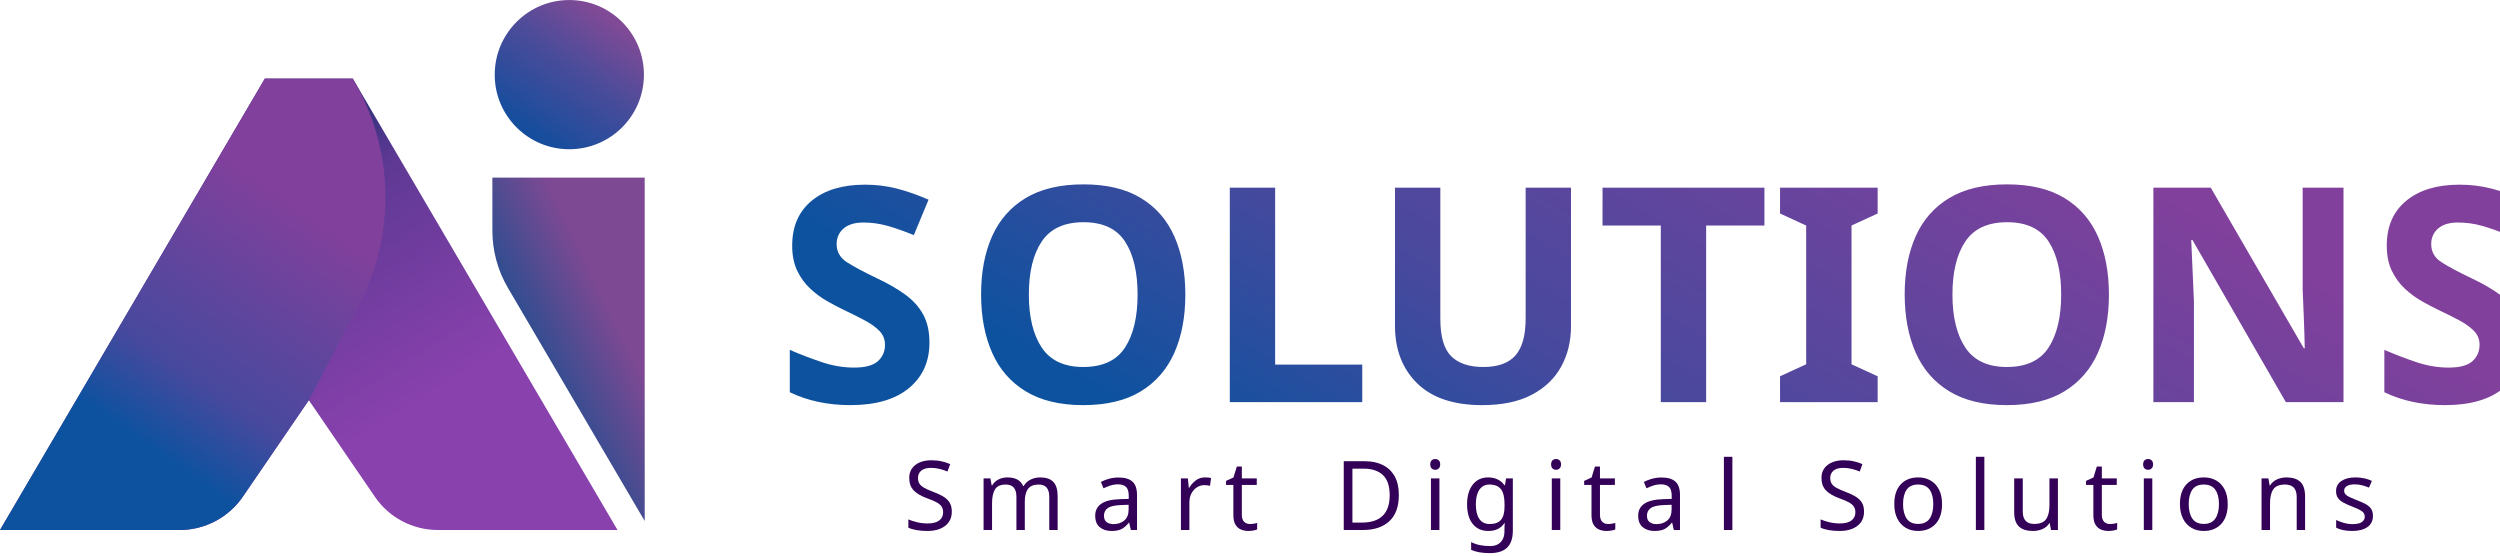
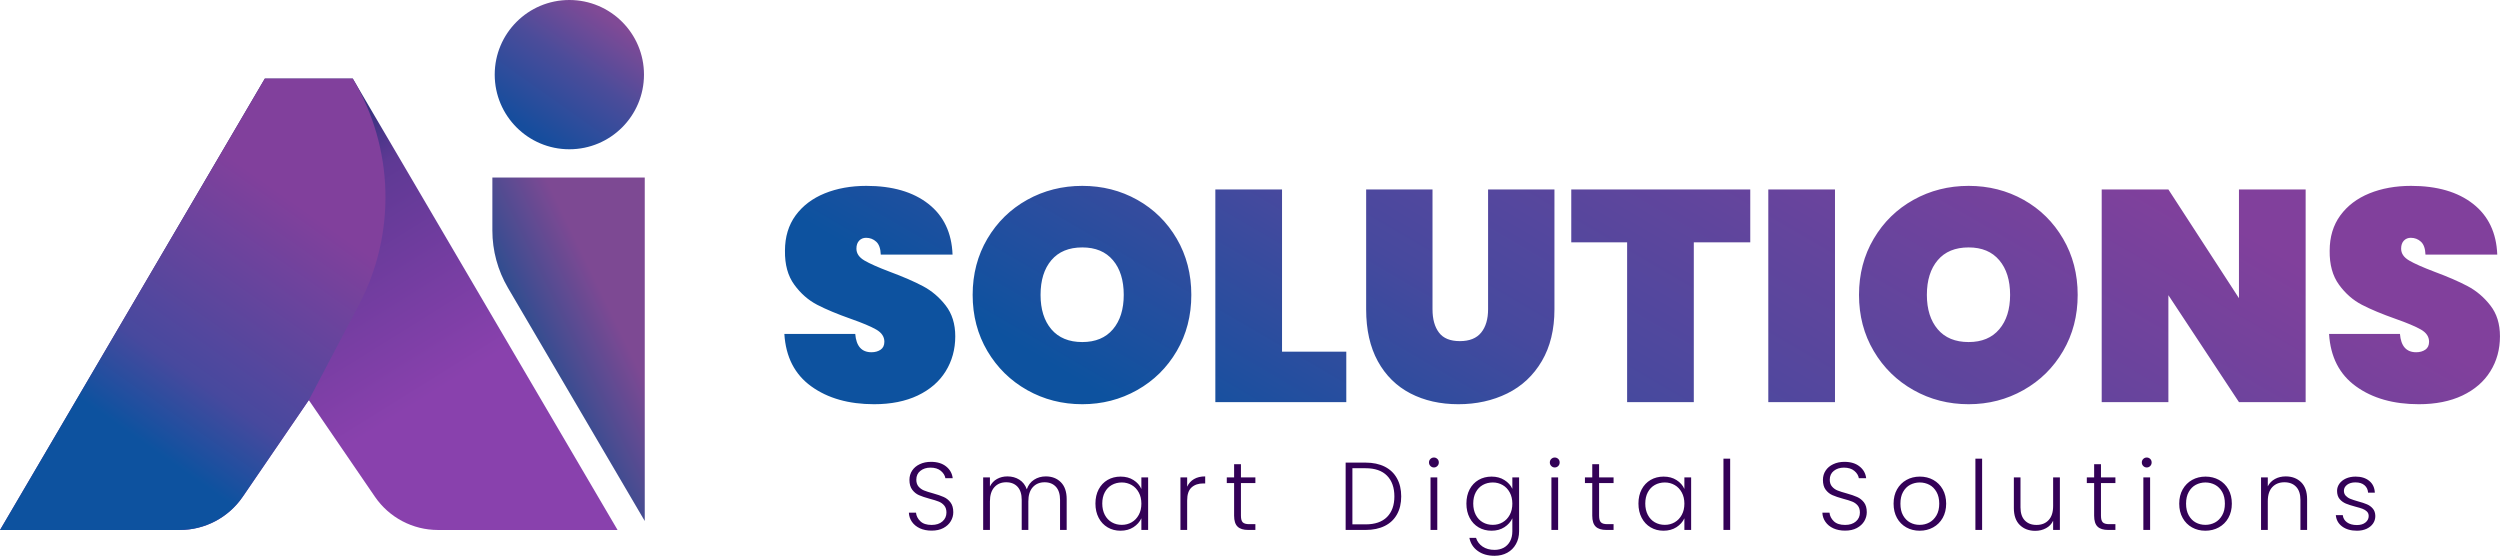
- <svg xmlns="http://www.w3.org/2000/svg" xml:space="preserve" width="167.056mm" height="37.139mm" version="1.1" shape-rendering="geometricPrecision" text-rendering="geometricPrecision" image-rendering="optimizeQuality" fill-rule="evenodd" clip-rule="evenodd" viewBox="0 0 19218 4272">
+ <svg xmlns="http://www.w3.org/2000/svg" xml:space="preserve" width="1489.89mm" height="331.225mm" version="1.1" style="shape-rendering:geometricPrecision; text-rendering:geometricPrecision; image-rendering:optimizeQuality; fill-rule:evenodd; clip-rule:evenodd" viewBox="0 0 61816 13743">
  <defs>
-     <linearGradient id="id0" gradientUnits="userSpaceOnUse" x1="11240" y1="4644.01" x2="14006.8" y2="-108.02">
-       <stop offset="0" stop-opacity="1" stop-color="#0D529F" />
-       <stop offset="0.369" stop-opacity="1" stop-color="#47499E" />
-       <stop offset="1" stop-opacity="1" stop-color="#81409C" />
+     <style type="text/css">
+    
+     .fil1 {fill:#330157;fill-rule:nonzero}
+     .fil3 {fill:url(#id0)}
+     .fil4 {fill:url(#id1)}
+     .fil2 {fill:url(#id2)}
+     .fil5 {fill:url(#id3)}
+     .fil0 {fill:url(#id4);fill-rule:nonzero}
+    
+   </style>
+     <linearGradient id="id0" gradientUnits="userSpaceOnUse" x1="12844.5" y1="9226.41" x2="15271.6" y2="8047.05">
+       <stop offset="0" style="stop-opacity:1; stop-color:#174E8F" />
+       <stop offset="0.49" style="stop-opacity:1; stop-color:#4A4C91" />
+       <stop offset="1" style="stop-opacity:1; stop-color:#7D4993" />
    </linearGradient>
-     <linearGradient id="id1" gradientUnits="userSpaceOnUse" x1="11240" y1="4644.01" x2="14006.8" y2="-108.02">
-       <stop offset="0" stop-opacity="1" stop-color="#0D529F" />
-       <stop offset="0.369" stop-opacity="1" stop-color="#47499E" />
-       <stop offset="1" stop-opacity="1" stop-color="#81409C" />
+     <linearGradient id="id1" gradientUnits="userSpaceOnUse" x1="13097.7" y1="3231.77" x2="15057" y2="459.067">
+       <stop offset="0" style="stop-opacity:1; stop-color:#164D9D" />
+       <stop offset="0.569" style="stop-opacity:1; stop-color:#4B4C9A" />
+       <stop offset="1" style="stop-opacity:1; stop-color:#804A96" />
    </linearGradient>
-     <linearGradient id="id2" gradientUnits="userSpaceOnUse" x1="1797.09" y1="1412.96" x2="2950.06" y2="3265.31">
-       <stop offset="0" stop-opacity="1" stop-color="#33317C" />
-       <stop offset="0.22" stop-opacity="1" stop-color="#5E3994" />
-       <stop offset="1" stop-opacity="1" stop-color="#8941AD" />
+     <linearGradient id="id2" gradientUnits="userSpaceOnUse" x1="5780.59" y1="4544.95" x2="9489.22" y2="10503.2">
+       <stop offset="0" style="stop-opacity:1; stop-color:#33317C" />
+       <stop offset="0.22" style="stop-opacity:1; stop-color:#5E3994" />
+       <stop offset="1" style="stop-opacity:1; stop-color:#8941AD" />
    </linearGradient>
-     <linearGradient id="id3" gradientUnits="userSpaceOnUse" x1="3993.15" y1="2868.36" x2="4747.72" y2="2501.72">
-       <stop offset="0" stop-opacity="1" stop-color="#174E8F" />
-       <stop offset="0.49" stop-opacity="1" stop-color="#4A4C91" />
-       <stop offset="1" stop-opacity="1" stop-color="#7D4993" />
+     <linearGradient id="id3" gradientUnits="userSpaceOnUse" x1="2748.97" y1="10393.5" x2="6781.69" y2="4654.69">
+       <stop offset="0" style="stop-opacity:1; stop-color:#0D529F" />
+       <stop offset="0.29" style="stop-opacity:1; stop-color:#47499E" />
+       <stop offset="1" style="stop-opacity:1; stop-color:#81409C" />
    </linearGradient>
-     <linearGradient id="id4" gradientUnits="userSpaceOnUse" x1="4071.89" y1="1004.71" x2="4681" y2="142.726">
-       <stop offset="0" stop-opacity="1" stop-color="#164D9D" />
-       <stop offset="0.569" stop-opacity="1" stop-color="#4B4C9A" />
-       <stop offset="1" stop-opacity="1" stop-color="#804A96" />
-     </linearGradient>
-     <linearGradient id="id5" gradientUnits="userSpaceOnUse" x1="854.608" y1="3231.19" x2="2108.33" y2="1447.08">
-       <stop offset="0" stop-opacity="1" stop-color="#0D529F" />
-       <stop offset="0.29" stop-opacity="1" stop-color="#47499E" />
-       <stop offset="1" stop-opacity="1" stop-color="#81409C" />
+     <linearGradient id="id4" gradientUnits="userSpaceOnUse" x1="36154.9" y1="14938" x2="45054.7" y2="-347.459">
+       <stop offset="0" style="stop-opacity:1; stop-color:#0D529F" />
+       <stop offset="0.369" style="stop-opacity:1; stop-color:#47499E" />
+       <stop offset="1" style="stop-opacity:1; stop-color:#81409C" />
    </linearGradient>
  </defs>
  <g id="Layer_x0020_1">
-     <text x="5965" y="3091" fill="url(#id0)" font-weight="900" font-size="2308.88px" font-family="Poppins Black">S</text>
-     <text x="7408" y="3091" fill="url(#id1)" font-weight="900" font-size="2308.88px" font-family="Poppins Black">OLUTIONS</text>
-     <text x="6945" y="4074" fill="#330157" font-weight="300" font-size="740.446px" font-family="Poppins Light">S</text>
-     <text x="7498" y="4074" fill="#330157" font-weight="300" font-size="740.446px" font-family="Poppins Light">m</text>
-     <text x="8385" y="4074" fill="#330157" font-weight="300" font-size="740.446px" font-family="Poppins Light">a</text>
-     <text x="9015" y="4074" fill="#330157" font-weight="300" font-size="740.446px" font-family="Poppins Light">r</text>
-     <text x="9413" y="4074" fill="#330157" font-weight="300" font-size="740.446px" font-family="Poppins Light">t   D</text>
-     <text x="10937" y="4074" fill="#330157" font-weight="300" font-size="740.446px" font-family="Poppins Light">i</text>
-     <text x="11237" y="4074" fill="#330157" font-weight="300" font-size="740.446px" font-family="Poppins Light">g</text>
-     <text x="11866" y="4074" fill="#330157" font-weight="300" font-size="740.446px" font-family="Poppins Light">i</text>
-     <text x="12166" y="4074" fill="#330157" font-weight="300" font-size="740.446px" font-family="Poppins Light">t</text>
-     <text x="12559" y="4074" fill="#330157" font-weight="300" font-size="740.446px" font-family="Poppins Light">a</text>
-     <text x="13189" y="4074" fill="#330157" font-weight="300" font-size="740.446px" font-family="Poppins Light">l   S</text>
-     <text x="14521" y="4074" fill="#330157" font-weight="300" font-size="740.446px" font-family="Poppins Light">o</text>
-     <text x="15126" y="4074" fill="#330157" font-weight="300" font-size="740.446px" font-family="Poppins Light">l</text>
-     <text x="15425" y="4074" fill="#330157" font-weight="300" font-size="740.446px" font-family="Poppins Light">u</text>
-     <text x="16024" y="4074" fill="#330157" font-weight="300" font-size="740.446px" font-family="Poppins Light">t</text>
-     <text x="16417" y="4074" fill="#330157" font-weight="300" font-size="740.446px" font-family="Poppins Light">i</text>
-     <text x="16717" y="4074" fill="#330157" font-weight="300" font-size="740.446px" font-family="Poppins Light">o</text>
-     <text x="17322" y="4074" fill="#330157" font-weight="300" font-size="740.446px" font-family="Poppins Light">n</text>
-     <text x="17920" y="4074" fill="#330157" font-weight="300" font-size="740.446px" font-family="Poppins Light">s</text>
-     <path fill="url(#id2)" d="M4747 4074l-1381 0c-193,0 -375,-95 -484,-255l-508 -743 -508 743c-110,160 -291,255 -485,255l-1381 0 2036 -3470 676 0 2035 3470z" />
-     <path fill="url(#id3)" d="M4956 1365l0 2640 -1052 -1793c-78,-133 -119,-285 -119,-440l0 -407 1171 0z" />
-     <path fill="url(#id4)" d="M4950 574c0,-317 -257,-574 -574,-574 -316,0 -573,257 -573,574 0,317 257,573 573,573 317,0 574,-256 574,-573z" />
-     <path fill="url(#id5)" d="M2758 2345l-384 731 -508 743c-110,159 -291,255 -485,255l-1381 0 2036 -3470 676 0c317,533 335,1192 46,1741z" />
+     <path class="fil0" d="M21614 9995c-628,0 -1147,-147 -1555,-442 -409,-295 -630,-727 -665,-1296l1753 0c24,302 158,453 401,453 89,0 164,-21 226,-63 62,-42 93,-108 93,-197 0,-124 -67,-224 -201,-301 -133,-76 -341,-164 -623,-263 -337,-119 -616,-235 -836,-349 -220,-114 -410,-280 -568,-498 -159,-218 -235,-498 -230,-839 0,-342 88,-633 263,-873 176,-240 416,-422 721,-546 304,-123 647,-185 1028,-185 644,0 1155,148 1534,445 379,297 578,716 598,1255l-1775 0c-5,-148 -42,-255 -112,-319 -69,-64 -153,-97 -252,-97 -69,0 -126,24 -171,71 -44,47 -67,113 -67,197 0,119 66,216 197,293 131,77 340,170 628,279 331,123 605,242 820,356 216,114 403,273 561,476 158,203 238,457 238,764 0,322 -80,611 -238,866 -158,255 -389,454 -691,598 -302,143 -661,215 -1077,215zm5147 0c-495,0 -949,-116 -1363,-349 -413,-233 -741,-555 -984,-966 -242,-411 -364,-873 -364,-1388 0,-515 122,-978 364,-1389 243,-411 571,-732 984,-962 414,-230 868,-345 1363,-345 495,0 948,115 1359,345 411,230 737,551 977,962 240,411 360,874 360,1389 0,515 -120,977 -360,1388 -240,411 -567,733 -980,966 -414,233 -866,349 -1356,349zm0 -1537c327,0 580,-106 758,-316 178,-210 267,-494 267,-850 0,-362 -89,-648 -267,-858 -178,-211 -431,-316 -758,-316 -331,0 -586,105 -765,316 -178,210 -267,496 -267,858 0,356 89,640 267,850 179,210 434,316 765,316zm4939 237l1589 0 0 1248 -3238 0 0 -5258 1649 0 0 4010zm3721 -4010l0 2963c0,243 53,435 160,576 106,141 278,211 516,211 237,0 413,-70 527,-211 114,-141 171,-333 171,-576l0 -2963 1641 0 0 2963c0,500 -104,927 -312,1281 -208,354 -492,620 -854,799 -361,178 -765,267 -1210,267 -446,0 -841,-89 -1185,-267 -344,-179 -613,-444 -806,-795 -193,-352 -289,-780 -289,-1285l0 -2963 1641 0zm7857 0l0 1307 -1396 0 0 3951 -1649 0 0 -3951 -1381 0 0 -1307 4426 0zm2095 0l0 5258 -1649 0 0 -5258 1649 0zm3305 5310c-495,0 -950,-116 -1363,-349 -414,-233 -742,-555 -984,-966 -243,-411 -364,-873 -364,-1388 0,-515 121,-978 364,-1389 242,-411 570,-732 984,-962 413,-230 868,-345 1363,-345 495,0 948,115 1359,345 411,230 736,551 976,962 241,411 361,874 361,1389 0,515 -120,977 -361,1388 -240,411 -566,733 -980,966 -413,233 -865,349 -1355,349zm0 -1537c327,0 579,-106 757,-316 179,-210 268,-494 268,-850 0,-362 -89,-648 -268,-858 -178,-211 -430,-316 -757,-316 -332,0 -587,105 -765,316 -178,210 -268,496 -268,858 0,356 90,640 268,850 178,210 433,316 765,316zm8333 1485l-1649 0 -1745 -2644 0 2644 -1649 0 0 -5258 1649 0 1745 2688 0 -2688 1649 0 0 5258zm2799 52c-628,0 -1147,-147 -1555,-442 -409,-295 -630,-727 -665,-1296l1753 0c24,302 158,453 401,453 89,0 164,-21 226,-63 62,-42 93,-108 93,-197 0,-124 -67,-224 -201,-301 -133,-76 -341,-164 -623,-263 -337,-119 -616,-235 -836,-349 -220,-114 -410,-280 -568,-498 -158,-218 -235,-498 -230,-839 0,-342 88,-633 263,-873 176,-240 416,-422 721,-546 304,-123 647,-185 1028,-185 644,0 1155,148 1534,445 379,297 578,716 598,1255l-1775 0c-5,-148 -42,-255 -112,-319 -69,-64 -153,-97 -252,-97 -69,0 -126,24 -171,71 -44,47 -67,113 -67,197 0,119 66,216 197,293 131,77 341,170 628,279 331,123 605,242 820,356 216,114 403,273 561,476 159,203 238,457 238,764 0,322 -79,611 -238,866 -158,255 -389,454 -691,598 -302,143 -661,215 -1077,215z" />
+     <path class="fil1" d="M23035 13121c-109,0 -206,-19 -289,-57 -83,-38 -149,-92 -197,-160 -47,-68 -73,-144 -76,-228l176 0c8,81 44,152 108,213 63,61 156,91 278,91 113,0 202,-29 268,-87 66,-57 99,-131 99,-220 0,-71 -18,-129 -55,-173 -36,-43 -81,-76 -135,-97 -54,-22 -129,-45 -224,-70 -111,-31 -200,-60 -265,-89 -65,-28 -120,-73 -166,-133 -46,-60 -70,-142 -70,-245 0,-86 23,-163 67,-230 45,-68 107,-120 188,-158 81,-39 174,-58 279,-58 154,0 278,38 373,114 94,75 149,172 163,291l-181 0c-11,-68 -49,-129 -112,-182 -64,-53 -149,-80 -257,-80 -100,0 -184,27 -250,80 -67,53 -100,126 -100,218 0,70 18,126 54,169 37,43 83,76 137,98 55,22 129,46 223,71 108,30 195,60 262,90 67,29 123,74 169,134 46,60 69,141 69,243 0,78 -20,152 -62,222 -41,69 -102,126 -183,169 -81,43 -178,64 -291,64zm2824 -1341c152,0 276,48 372,144 96,96 144,236 144,418l0 762 -164 0 0 -743c0,-141 -34,-249 -102,-324 -69,-74 -162,-112 -279,-112 -122,0 -220,41 -293,122 -73,81 -110,198 -110,352l0 705 -164 0 0 -743c0,-141 -34,-249 -102,-324 -69,-74 -162,-112 -281,-112 -123,0 -220,41 -293,122 -73,81 -110,198 -110,352l0 705 -167 0 0 -1300 167 0 0 224c41,-81 100,-143 176,-185 77,-42 162,-63 255,-63 113,0 212,27 297,81 85,54 146,133 184,238 35,-103 95,-182 180,-237 85,-55 182,-82 290,-82zm1227 672c0,-134 27,-251 80,-352 53,-100 127,-178 221,-233 95,-55 202,-82 321,-82 123,0 230,28 320,86 90,57 154,130 194,219l0 -286 167 0 0 1300 -167 0 0 -288c-41,89 -107,162 -196,220 -90,58 -197,87 -321,87 -117,0 -223,-27 -318,-83 -94,-56 -168,-134 -221,-236 -53,-101 -80,-219 -80,-352zm1136 2c0,-105 -21,-197 -64,-276 -43,-80 -101,-141 -175,-184 -74,-42 -156,-64 -244,-64 -93,0 -175,21 -248,62 -73,41 -131,101 -173,180 -42,78 -63,172 -63,280 0,106 21,199 63,280 42,80 100,141 173,183 73,42 155,63 248,63 88,0 170,-21 244,-64 74,-43 132,-104 175,-184 43,-79 64,-171 64,-276zm1132 -419c37,-81 93,-144 168,-188 76,-45 168,-67 278,-67l0 174 -46 0c-120,0 -217,32 -290,98 -73,65 -110,173 -110,326l0 726 -166 0 0 -1300 166 0 0 231zm1330 -91l0 808c0,79 15,134 45,164 31,30 84,45 160,45l152 0 0 143 -178 0c-118,0 -205,-27 -262,-82 -57,-55 -86,-145 -86,-270l0 -808 -181 0 0 -140 181 0 0 -326 169 0 0 326 357 0 0 140 -357 0zm3082 -505c184,0 342,34 474,100 132,67 233,163 302,289 70,125 105,274 105,447 0,172 -35,320 -105,445 -69,124 -170,220 -302,285 -132,66 -290,99 -474,99l-493 0 0 -1665 493 0zm0 1527c232,0 409,-61 530,-182 121,-122 182,-291 182,-509 0,-219 -61,-390 -182,-513 -121,-123 -298,-184 -530,-184l-326 0 0 1388 326 0zm1690 -1407c-34,0 -62,-12 -86,-36 -24,-24 -36,-53 -36,-88 0,-35 12,-64 36,-87 24,-23 52,-35 86,-35 33,0 61,12 85,35 24,23 36,52 36,87 0,35 -12,64 -36,88 -24,24 -52,36 -85,36zm83 245l0 1300 -167 0 0 -1300 167 0zm1342 -19c122,0 228,28 319,86 90,57 155,129 195,216l0 -283 167 0 0 1334c0,119 -26,224 -78,316 -51,92 -123,164 -215,214 -92,50 -197,75 -314,75 -167,0 -306,-40 -416,-120 -110,-79 -179,-187 -206,-323l164 0c29,90 83,162 163,216 81,54 179,81 295,81 84,0 159,-18 226,-53 66,-36 119,-89 157,-159 38,-70 57,-152 57,-247l0 -322c-41,89 -107,162 -196,220 -90,58 -196,87 -318,87 -119,0 -226,-27 -321,-83 -94,-56 -168,-134 -221,-236 -53,-101 -80,-219 -80,-352 0,-134 27,-251 80,-352 53,-100 127,-178 221,-233 95,-55 202,-82 321,-82zm514 669c0,-105 -21,-197 -64,-276 -43,-80 -101,-141 -175,-184 -74,-42 -155,-64 -244,-64 -92,0 -175,21 -248,62 -73,41 -131,101 -173,180 -42,78 -63,172 -63,280 0,106 21,199 63,280 42,80 100,141 173,183 73,42 156,63 248,63 89,0 170,-21 244,-64 74,-43 132,-104 175,-184 43,-79 64,-171 64,-276zm1049 -895c-33,0 -62,-12 -86,-36 -24,-24 -36,-53 -36,-88 0,-35 12,-64 36,-87 24,-23 53,-35 86,-35 33,0 62,12 86,35 24,23 35,52 35,87 0,35 -11,64 -35,88 -24,24 -53,36 -86,36zm83 245l0 1300 -166 0 0 -1300 166 0zm1013 140l0 808c0,79 16,134 46,164 30,30 83,45 159,45l153 0 0 143 -179 0c-117,0 -205,-27 -262,-82 -57,-55 -86,-145 -86,-270l0 -808 -181 0 0 -140 181 0 0 -326 169 0 0 326 358 0 0 140 -358 0zm973 508c0,-134 27,-251 80,-352 53,-100 127,-178 221,-233 95,-55 202,-82 321,-82 124,0 230,28 320,86 90,57 154,130 194,219l0 -286 167 0 0 1300 -167 0 0 -288c-41,89 -107,162 -196,220 -90,58 -197,87 -321,87 -117,0 -223,-27 -318,-83 -94,-56 -168,-134 -221,-236 -53,-101 -80,-219 -80,-352zm1136 2c0,-105 -21,-197 -64,-276 -43,-80 -101,-141 -175,-184 -74,-42 -155,-64 -244,-64 -92,0 -175,21 -248,62 -73,41 -131,101 -173,180 -42,78 -63,172 -63,280 0,106 21,199 63,280 42,80 100,141 173,183 73,42 156,63 248,63 89,0 170,-21 244,-64 74,-43 132,-104 175,-184 43,-79 64,-171 64,-276zm1132 -1112l0 1762 -166 0 0 -1762 166 0zm2842 1779c-110,0 -206,-19 -290,-57 -83,-38 -149,-92 -196,-160 -48,-68 -73,-144 -76,-228l176 0c8,81 44,152 107,213 64,61 156,91 279,91 112,0 202,-29 268,-87 66,-57 98,-131 98,-220 0,-71 -18,-129 -54,-173 -37,-43 -82,-76 -136,-97 -54,-22 -129,-45 -224,-70 -111,-31 -199,-60 -264,-89 -65,-28 -121,-73 -167,-133 -46,-60 -69,-142 -69,-245 0,-86 22,-163 67,-230 44,-68 107,-120 188,-158 81,-39 174,-58 278,-58 154,0 279,38 373,114 95,75 149,172 163,291l-181 0c-11,-68 -48,-129 -112,-182 -63,-53 -149,-80 -257,-80 -100,0 -183,27 -250,80 -67,53 -100,126 -100,218 0,70 18,126 55,169 36,43 82,76 137,98 55,22 129,46 222,71 108,30 196,60 262,90 67,29 123,74 170,134 46,60 69,141 69,243 0,78 -21,152 -62,222 -42,69 -103,126 -184,169 -81,43 -178,64 -290,64zm1844 2c-122,0 -232,-27 -330,-82 -98,-55 -175,-132 -231,-233 -56,-101 -84,-219 -84,-354 0,-135 28,-253 85,-354 57,-100 135,-178 234,-233 98,-55 209,-82 331,-82 122,0 233,27 332,82 99,55 177,133 233,233 57,101 85,219 85,354 0,133 -29,251 -86,353 -57,101 -136,179 -236,234 -100,55 -211,82 -333,82zm0 -145c86,0 165,-19 238,-58 73,-39 132,-98 178,-177 45,-78 68,-175 68,-289 0,-114 -23,-211 -67,-289 -45,-79 -103,-138 -176,-177 -73,-38 -153,-58 -239,-58 -85,0 -165,20 -238,58 -73,39 -131,98 -175,177 -44,78 -65,175 -65,289 0,114 21,211 65,289 44,79 102,138 174,177 72,39 151,58 237,58zm1544 -1636l0 1762 -166 0 0 -1762 166 0zm1923 462l0 1300 -167 0 0 -228c-38,81 -96,143 -176,185 -79,43 -168,65 -267,65 -155,0 -282,-48 -381,-144 -98,-96 -147,-236 -147,-418l0 -760 164 0 0 741c0,141 35,249 106,323 71,75 167,112 289,112 126,0 226,-39 300,-119 75,-79 112,-196 112,-350l0 -707 167 0zm1016 140l0 808c0,79 15,134 45,164 30,30 83,45 159,45l153 0 0 143 -179 0c-117,0 -205,-27 -262,-82 -57,-55 -85,-145 -85,-270l0 -808 -181 0 0 -140 181 0 0 -326 169 0 0 326 357 0 0 140 -357 0zm1132 -385c-34,0 -62,-12 -86,-36 -24,-24 -36,-53 -36,-88 0,-35 12,-64 36,-87 24,-23 52,-35 86,-35 33,0 62,12 86,35 23,23 35,52 35,87 0,35 -12,64 -35,88 -24,24 -53,36 -86,36zm83 245l0 1300 -167 0 0 -1300 167 0zm1366 1319c-123,0 -232,-27 -330,-82 -98,-55 -175,-132 -231,-233 -57,-101 -85,-219 -85,-354 0,-135 29,-253 86,-354 57,-100 135,-178 233,-233 99,-55 209,-82 332,-82 122,0 233,27 332,82 99,55 177,133 233,233 57,101 85,219 85,354 0,133 -29,251 -86,353 -57,101 -136,179 -236,234 -100,55 -211,82 -333,82zm0 -145c85,0 165,-19 238,-58 73,-39 132,-98 177,-177 46,-78 68,-175 68,-289 0,-114 -22,-211 -66,-289 -45,-79 -104,-138 -177,-177 -73,-38 -152,-58 -238,-58 -86,0 -165,20 -238,58 -73,39 -131,98 -175,177 -44,78 -66,175 -66,289 0,114 22,211 66,289 44,79 102,138 174,177 72,39 151,58 237,58zm1987 -1198c156,0 283,48 381,144 98,96 148,236 148,418l0 762 -165 0 0 -743c0,-141 -35,-249 -106,-324 -70,-74 -167,-112 -289,-112 -125,0 -225,40 -300,119 -75,80 -112,196 -112,351l0 709 -167 0 0 -1300 167 0 0 221c41,-79 101,-140 179,-182 77,-42 166,-63 264,-63zm1763 1343c-149,0 -271,-34 -365,-103 -95,-69 -148,-163 -159,-283l172 0c8,74 42,133 103,178 62,45 144,68 247,68 90,0 161,-22 213,-65 52,-42 78,-96 78,-159 0,-45 -15,-81 -43,-110 -29,-28 -65,-51 -109,-68 -43,-16 -103,-34 -177,-53 -97,-26 -176,-51 -236,-76 -60,-26 -112,-63 -154,-113 -42,-50 -63,-118 -63,-202 0,-63 19,-122 57,-176 39,-54 93,-97 162,-129 70,-31 150,-47 239,-47 139,0 252,35 338,106 86,70 132,168 138,292l-167 0c-5,-77 -34,-138 -89,-185 -55,-47 -130,-70 -225,-70 -84,0 -153,20 -205,59 -52,40 -79,89 -79,148 0,51 16,92 47,125 31,32 69,58 115,76 46,18 108,39 186,61 94,25 168,50 224,74 56,24 103,58 143,105 40,46 60,107 62,183 0,70 -19,132 -57,187 -38,55 -92,98 -160,130 -68,31 -147,47 -236,47z" />
+     <path class="fil2" d="M15270 13105l-4442 0c-623,0 -1206,-308 -1558,-822l-1635 -2390 -1634 2390c-352,514 -935,822 -1558,822l-4443 0 6548 -11162 2174 0 6548 11162z" />
+     <path class="fil3" d="M15942 4390l0 8493 -3384 -5768c-251,-429 -384,-917 -384,-1414l0 -1311 3768 0z" />
+     <path class="fil4" d="M15923 1845c0,-1019 -826,-1845 -1846,-1845 -1019,0 -1845,826 -1845,1845 0,1019 826,1846 1845,1846 1020,0 1846,-826 1846,-1846z" />
+     <path class="fil5" d="M8872 7543l-1237 2350 -1634 2390c-351,514 -934,822 -1559,822l-4442 0 6548 -11162 2174 0c1022,1713 1079,3835 150,5600z" />
  </g>
</svg>
